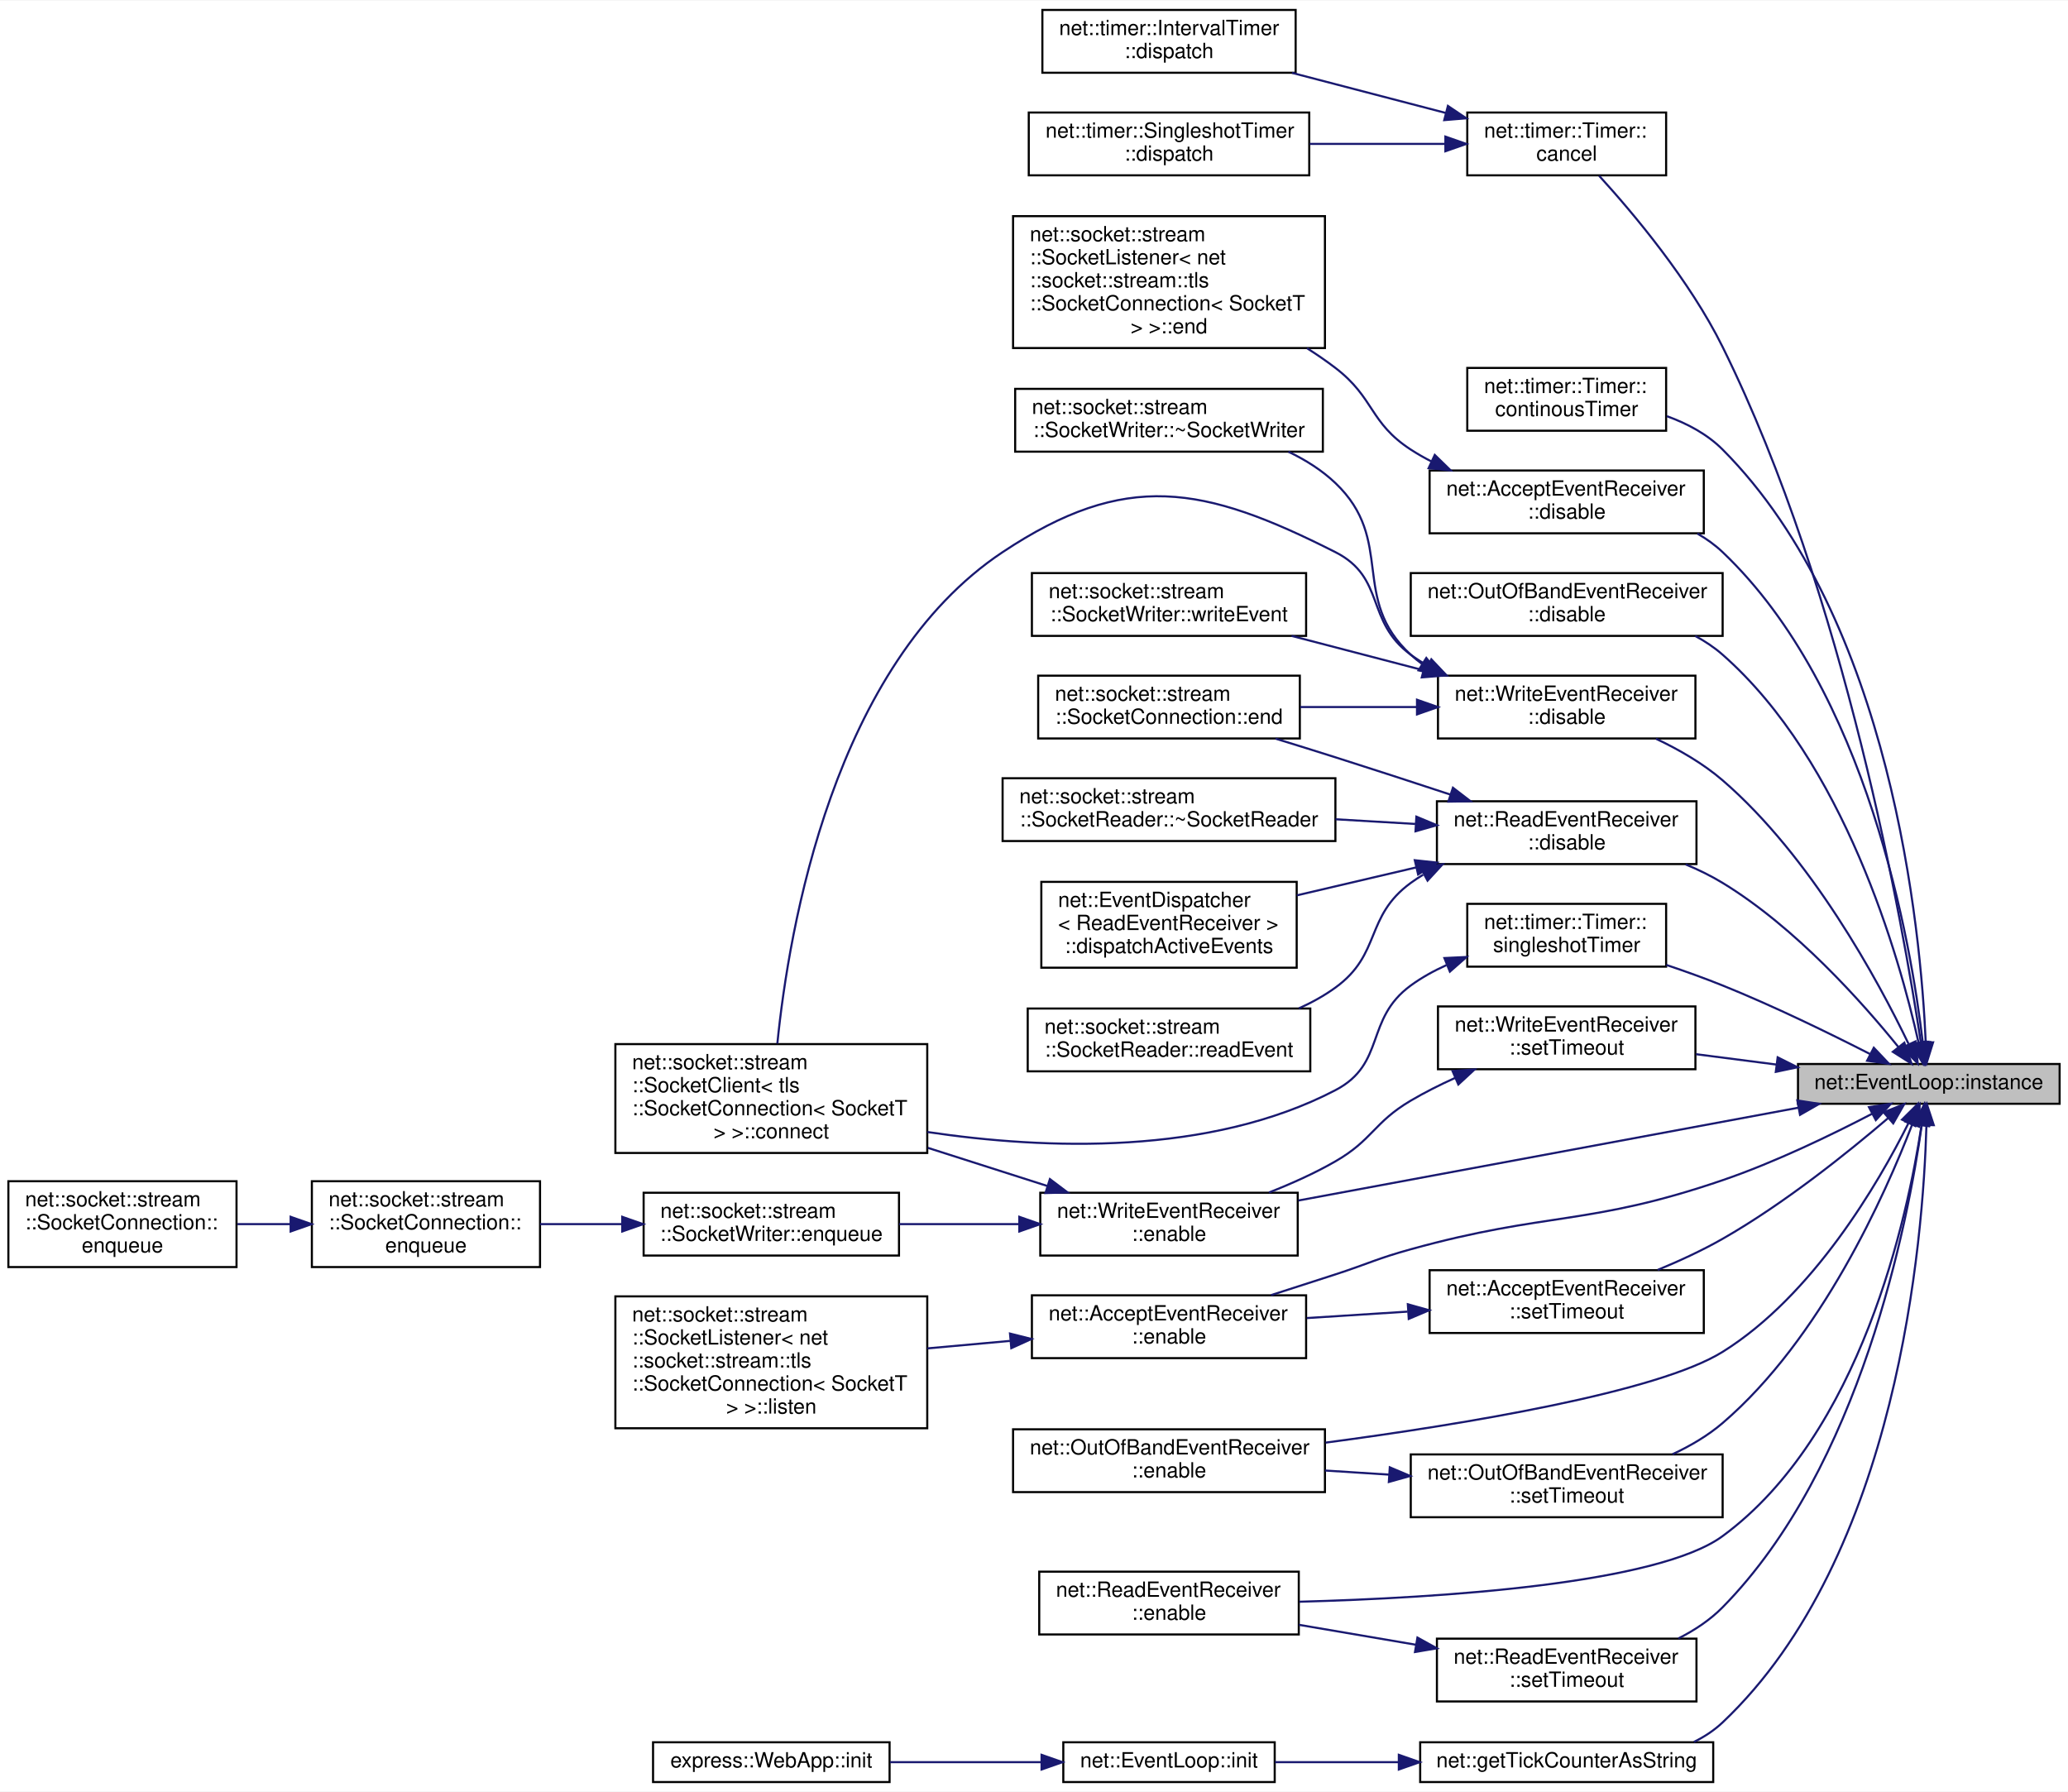
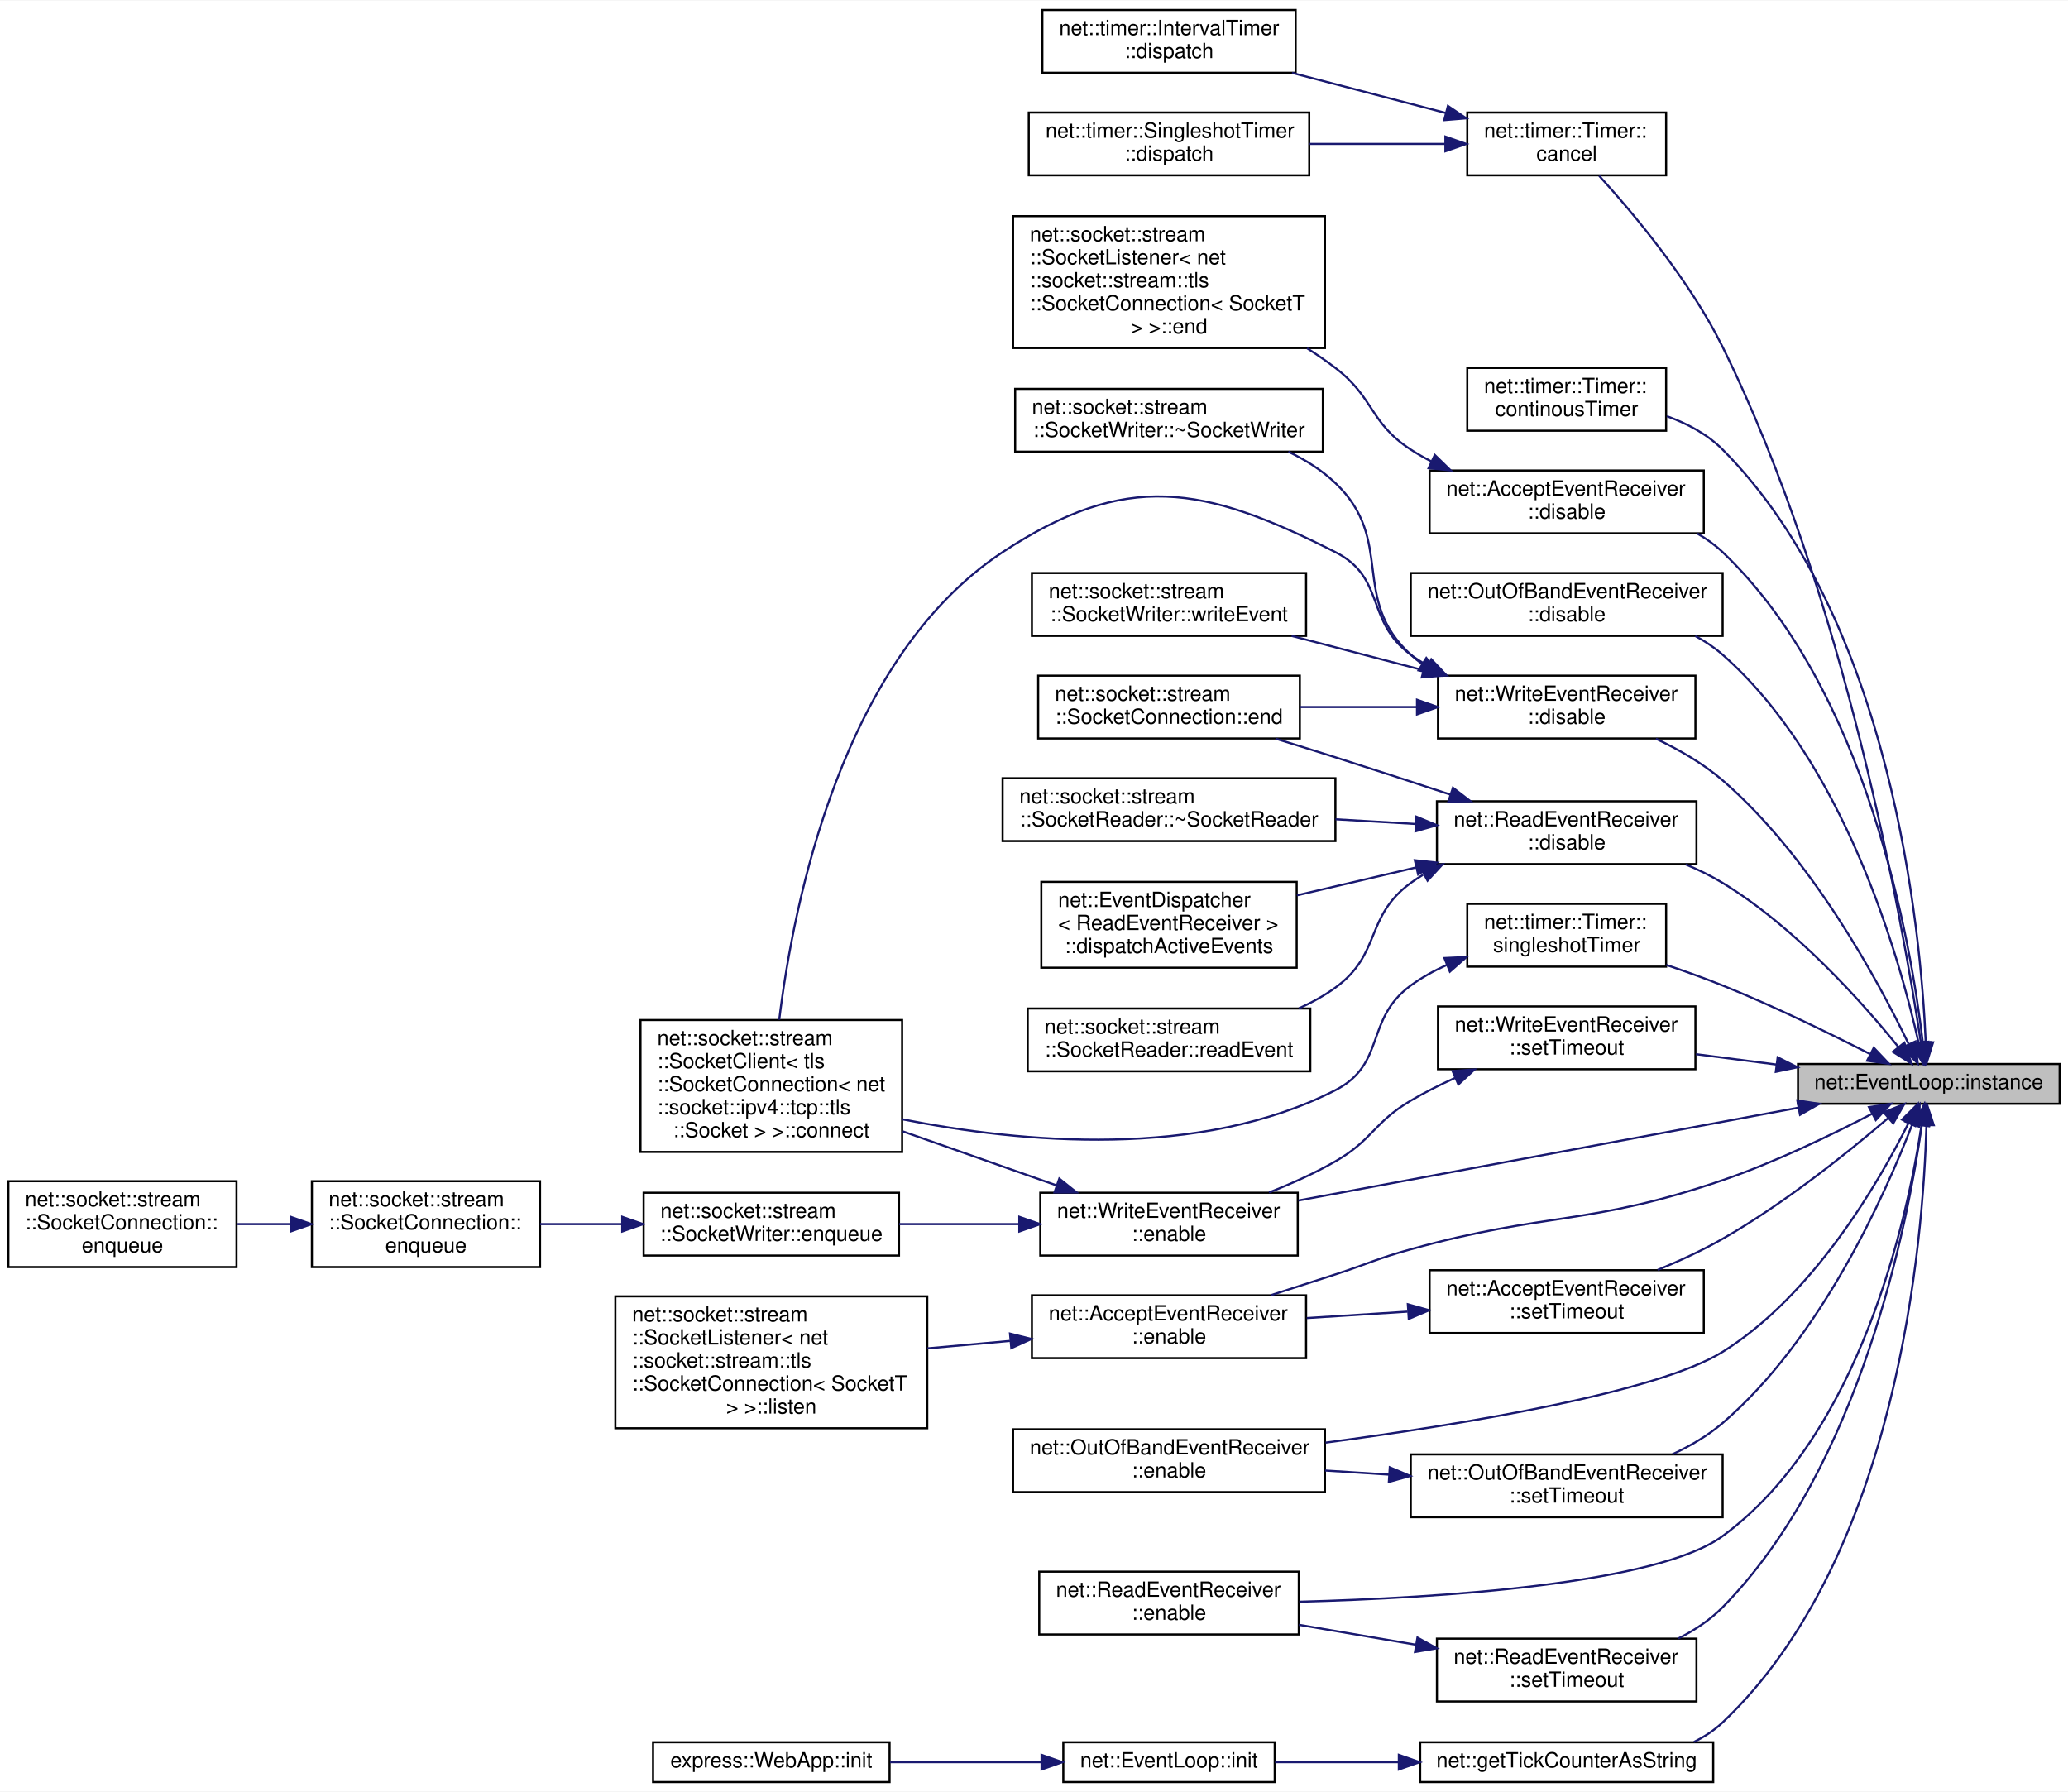
<svg xmlns="http://www.w3.org/2000/svg" xmlns:xlink="http://www.w3.org/1999/xlink" width="988pt" height="856pt" viewBox="0.00 0.00 988.00 855.50">
  <g id="graph0" class="graph" transform="scale(1 1) rotate(0) translate(4 851.5)">
    <polygon fill="white" stroke="transparent" points="-4,4 -4,-851.5 984,-851.5 984,4 -4,4" />
    <g id="node1" class="node">
      <g id="a_node1">
        <a xlink:title=" ">
          <polygon fill="#bfbfbf" stroke="black" points="855,-324.5 855,-343.5 980,-343.5 980,-324.5 855,-324.5" />
          <text text-anchor="middle" x="917.5" y="-331.5" font-family="Helvetica,sans-Serif" font-size="10.00">net::EventLoop::instance</text>
        </a>
      </g>
    </g>
    <g id="node2" class="node">
      <g id="a_node2">
        <a xlink:href="classnet_1_1timer_1_1_timer.html#ae6fe55d757972df01126c19baed3f838" target="_top" xlink:title=" ">
          <polygon fill="white" stroke="black" points="697,-768 697,-798 792,-798 792,-768 697,-768" />
          <text text-anchor="start" x="705" y="-786" font-family="Helvetica,sans-Serif" font-size="10.00">net::timer::Timer::</text>
          <text text-anchor="middle" x="744.5" y="-775" font-family="Helvetica,sans-Serif" font-size="10.00">cancel</text>
        </a>
      </g>
    </g>
    <g id="edge1" class="edge">
      <path fill="none" stroke="midnightblue" d="M913.69,-353.86C905.34,-409 877.53,-567.66 819,-686 803.26,-717.82 776.53,-749.65 760.01,-767.77" />
      <polygon fill="midnightblue" stroke="midnightblue" points="917.19,-354.12 915.18,-343.72 910.27,-353.11 917.19,-354.12" />
    </g>
    <g id="node5" class="node">
      <g id="a_node5">
        <a xlink:href="classnet_1_1timer_1_1_timer.html#a47e3d9b3c00b155ebc1f5ee3446f54e8" target="_top" xlink:title=" ">
          <polygon fill="white" stroke="black" points="697,-646 697,-676 792,-676 792,-646 697,-646" />
          <text text-anchor="start" x="705" y="-664" font-family="Helvetica,sans-Serif" font-size="10.00">net::timer::Timer::</text>
          <text text-anchor="middle" x="744.5" y="-653" font-family="Helvetica,sans-Serif" font-size="10.00">continousTimer</text>
        </a>
      </g>
    </g>
    <g id="edge4" class="edge">
      <path fill="none" stroke="midnightblue" d="M916.03,-353.92C913.68,-407.45 899.82,-555.83 819,-637 811.71,-644.32 802.15,-649.41 792.35,-652.95" />
      <polygon fill="midnightblue" stroke="midnightblue" points="919.54,-353.85 916.38,-343.73 912.54,-353.6 919.54,-353.85" />
    </g>
    <g id="node6" class="node">
      <g id="a_node6">
        <a xlink:href="classnet_1_1_accept_event_receiver.html#a9d6b2c168ca3557cb6006f55d2249edb" target="_top" xlink:title=" ">
          <polygon fill="white" stroke="black" points="679,-597 679,-627 810,-627 810,-597 679,-597" />
          <text text-anchor="start" x="687" y="-615" font-family="Helvetica,sans-Serif" font-size="10.00">net::AcceptEventReceiver</text>
          <text text-anchor="middle" x="744.5" y="-604" font-family="Helvetica,sans-Serif" font-size="10.00">::disable</text>
        </a>
      </g>
    </g>
    <g id="edge5" class="edge">
      <path fill="none" stroke="midnightblue" d="M914.61,-353.81C909.04,-401.2 888.43,-522.02 819,-588 815.4,-591.42 811.3,-594.36 806.93,-596.87" />
      <polygon fill="midnightblue" stroke="midnightblue" points="918.11,-353.98 915.7,-343.66 911.15,-353.23 918.11,-353.98" />
    </g>
    <g id="node8" class="node">
      <g id="a_node8">
        <a xlink:href="classnet_1_1_out_of_band_event_receiver.html#a3675c35e9736c56ed1d24e3eafd61305" target="_top" xlink:title=" ">
          <polygon fill="white" stroke="black" points="670,-548 670,-578 819,-578 819,-548 670,-548" />
          <text text-anchor="start" x="678" y="-566" font-family="Helvetica,sans-Serif" font-size="10.00">net::OutOfBandEventReceiver</text>
          <text text-anchor="middle" x="744.5" y="-555" font-family="Helvetica,sans-Serif" font-size="10.00">::disable</text>
        </a>
      </g>
    </g>
    <g id="edge7" class="edge">
      <path fill="none" stroke="midnightblue" d="M912.58,-353.77C903.49,-394.43 877.17,-487.86 819,-539 815.07,-542.46 810.63,-545.42 805.93,-547.95" />
      <polygon fill="midnightblue" stroke="midnightblue" points="916.04,-354.29 914.7,-343.79 909.2,-352.84 916.04,-354.29" />
    </g>
    <g id="node9" class="node">
      <g id="a_node9">
        <a xlink:href="classnet_1_1_read_event_receiver.html#a1aa12164e4a0363f8a61acdceb44cd0c" target="_top" xlink:title=" ">
          <polygon fill="white" stroke="black" points="682.5,-439 682.5,-469 806.5,-469 806.5,-439 682.5,-439" />
          <text text-anchor="start" x="690.5" y="-457" font-family="Helvetica,sans-Serif" font-size="10.00">net::ReadEventReceiver</text>
          <text text-anchor="middle" x="744.5" y="-446" font-family="Helvetica,sans-Serif" font-size="10.00">::disable</text>
        </a>
      </g>
    </g>
    <g id="edge8" class="edge">
      <path fill="none" stroke="midnightblue" d="M902.99,-351.59C885.69,-372.98 853.78,-408.84 819,-430 813.5,-433.35 807.47,-436.29 801.32,-438.85" />
      <polygon fill="midnightblue" stroke="midnightblue" points="905.81,-353.67 909.27,-343.65 900.32,-349.32 905.81,-353.67" />
    </g>
    <g id="node14" class="node">
      <g id="a_node14">
        <a xlink:href="classnet_1_1_write_event_receiver.html#a5fde8579d923d80afbd015935d1fdea9" target="_top" xlink:title=" ">
          <polygon fill="white" stroke="black" points="683,-499 683,-529 806,-529 806,-499 683,-499" />
          <text text-anchor="start" x="691" y="-517" font-family="Helvetica,sans-Serif" font-size="10.00">net::WriteEventReceiver</text>
          <text text-anchor="middle" x="744.5" y="-506" font-family="Helvetica,sans-Serif" font-size="10.00">::disable</text>
        </a>
      </g>
    </g>
    <g id="edge13" class="edge">
      <path fill="none" stroke="midnightblue" d="M907.8,-353.17C893.24,-383.41 861.33,-442.49 819,-479 809.69,-487.03 798.22,-493.64 787.13,-498.88" />
      <polygon fill="midnightblue" stroke="midnightblue" points="911.13,-354.3 912.21,-343.76 904.8,-351.33 911.13,-354.3" />
    </g>
    <g id="node18" class="node">
      <g id="a_node18">
        <a xlink:href="classnet_1_1_accept_event_receiver.html#acf08cb8d27d63406f435612f721fca10" target="_top" xlink:title=" ">
          <polygon fill="white" stroke="black" points="489,-203 489,-233 620,-233 620,-203 489,-203" />
          <text text-anchor="start" x="497" y="-221" font-family="Helvetica,sans-Serif" font-size="10.00">net::AcceptEventReceiver</text>
          <text text-anchor="middle" x="554.5" y="-210" font-family="Helvetica,sans-Serif" font-size="10.00">::enable</text>
        </a>
      </g>
    </g>
    <g id="edge18" class="edge">
      <path fill="none" stroke="midnightblue" d="M890.33,-319.69C871.07,-309.65 844,-296.55 819,-288 754.82,-266.06 735.37,-273.08 670,-255 653.74,-250.5 650.04,-248.23 634,-243 624.07,-239.76 613.42,-236.34 603.27,-233.1" />
      <polygon fill="midnightblue" stroke="midnightblue" points="888.9,-322.9 899.38,-324.48 892.18,-316.71 888.9,-322.9" />
    </g>
    <g id="node20" class="node">
      <g id="a_node20">
        <a xlink:href="classnet_1_1_out_of_band_event_receiver.html#ad437aef4a08ed3b15fb274227fc4ed26" target="_top" xlink:title=" ">
          <polygon fill="white" stroke="black" points="480,-139 480,-169 629,-169 629,-139 480,-139" />
          <text text-anchor="start" x="488" y="-157" font-family="Helvetica,sans-Serif" font-size="10.00">net::OutOfBandEventReceiver</text>
          <text text-anchor="middle" x="554.5" y="-146" font-family="Helvetica,sans-Serif" font-size="10.00">::enable</text>
        </a>
      </g>
    </g>
    <g id="edge20" class="edge">
      <path fill="none" stroke="midnightblue" d="M907.72,-315.11C893.42,-286.58 862.28,-232.98 819,-206 787.94,-186.64 695.87,-171.47 629.3,-162.63" />
      <polygon fill="midnightblue" stroke="midnightblue" points="904.71,-316.92 912.22,-324.39 911.01,-313.87 904.71,-316.92" />
    </g>
    <g id="node21" class="node">
      <g id="a_node21">
        <a xlink:href="classnet_1_1_read_event_receiver.html#a12e2960f92057d5a26db5f572c36c65d" target="_top" xlink:title=" ">
          <polygon fill="white" stroke="black" points="492.5,-71 492.5,-101 616.5,-101 616.5,-71 492.5,-71" />
          <text text-anchor="start" x="500.5" y="-89" font-family="Helvetica,sans-Serif" font-size="10.00">net::ReadEventReceiver</text>
          <text text-anchor="middle" x="554.5" y="-78" font-family="Helvetica,sans-Serif" font-size="10.00">::enable</text>
        </a>
      </g>
    </g>
    <g id="edge21" class="edge">
      <path fill="none" stroke="midnightblue" d="M914.03,-314.26C907.43,-270.76 885.18,-166.64 819,-118 787.86,-95.11 684.38,-88.48 616.75,-86.63" />
      <polygon fill="midnightblue" stroke="midnightblue" points="910.56,-314.75 915.41,-324.17 917.49,-313.78 910.56,-314.75" />
    </g>
    <g id="node22" class="node">
      <g id="a_node22">
        <a xlink:href="classnet_1_1_write_event_receiver.html#a5ca2e9b06ac5eef0a80e65520fb109ad" target="_top" xlink:title=" ">
          <polygon fill="white" stroke="black" points="493,-252 493,-282 616,-282 616,-252 493,-252" />
          <text text-anchor="start" x="501" y="-270" font-family="Helvetica,sans-Serif" font-size="10.00">net::WriteEventReceiver</text>
          <text text-anchor="middle" x="554.5" y="-259" font-family="Helvetica,sans-Serif" font-size="10.00">::enable</text>
        </a>
      </g>
    </g>
    <g id="edge22" class="edge">
      <path fill="none" stroke="midnightblue" d="M855.22,-322.63C788.59,-310.26 682.75,-290.62 616.31,-278.29" />
      <polygon fill="midnightblue" stroke="midnightblue" points="854.69,-326.09 865.16,-324.47 855.97,-319.21 854.69,-326.09" />
    </g>
    <g id="node26" class="node">
      <g id="a_node26">
        <a xlink:href="namespacenet.html#a1fbef2ddfd827d222bad07e28676c27a" target="_top" xlink:title=" ">
          <polygon fill="white" stroke="black" points="674.5,-0.5 674.5,-19.5 814.5,-19.5 814.5,-0.5 674.5,-0.5" />
          <text text-anchor="middle" x="744.5" y="-7.5" font-family="Helvetica,sans-Serif" font-size="10.00">net::getTickCounterAsString</text>
        </a>
      </g>
    </g>
    <g id="edge27" class="edge">
      <path fill="none" stroke="midnightblue" d="M916.36,-314.04C914.85,-259.78 902.94,-108.33 819,-29 814.98,-25.2 810.3,-22.13 805.28,-19.66" />
      <polygon fill="midnightblue" stroke="midnightblue" points="912.87,-314.41 916.55,-324.35 919.87,-314.28 912.87,-314.41" />
    </g>
    <g id="node29" class="node">
      <g id="a_node29">
        <a xlink:href="classnet_1_1_accept_event_receiver.html#a90d906c330f05b859bc4204899393813" target="_top" xlink:title=" ">
          <polygon fill="white" stroke="black" points="679,-215 679,-245 810,-245 810,-215 679,-215" />
          <text text-anchor="start" x="687" y="-233" font-family="Helvetica,sans-Serif" font-size="10.00">net::AcceptEventReceiver</text>
          <text text-anchor="middle" x="744.5" y="-222" font-family="Helvetica,sans-Serif" font-size="10.00">::setTimeout</text>
        </a>
      </g>
    </g>
    <g id="edge30" class="edge">
      <path fill="none" stroke="midnightblue" d="M897.95,-317.56C879.07,-301.41 848.45,-276.8 819,-260 809.3,-254.47 798.38,-249.43 787.99,-245.14" />
      <polygon fill="midnightblue" stroke="midnightblue" points="895.91,-320.42 905.76,-324.33 900.5,-315.13 895.91,-320.42" />
    </g>
    <g id="node30" class="node">
      <g id="a_node30">
        <a xlink:href="classnet_1_1_out_of_band_event_receiver.html#a6172e7309754c364312a23889c894ef7" target="_top" xlink:title=" ">
          <polygon fill="white" stroke="black" points="670,-127 670,-157 819,-157 819,-127 670,-127" />
          <text text-anchor="start" x="678" y="-145" font-family="Helvetica,sans-Serif" font-size="10.00">net::OutOfBandEventReceiver</text>
          <text text-anchor="middle" x="744.5" y="-134" font-family="Helvetica,sans-Serif" font-size="10.00">::setTimeout</text>
        </a>
      </g>
    </g>
    <g id="edge32" class="edge">
      <path fill="none" stroke="midnightblue" d="M909.56,-314.59C896.67,-281.13 866.02,-212.27 819,-172 811.99,-165.99 803.61,-161.08 795.06,-157.09" />
      <polygon fill="midnightblue" stroke="midnightblue" points="906.34,-315.99 913.12,-324.14 912.9,-313.54 906.34,-315.99" />
    </g>
    <g id="node31" class="node">
      <g id="a_node31">
        <a xlink:href="classnet_1_1_read_event_receiver.html#aea825386993599725315eb7fb0719aa4" target="_top" xlink:title=" ">
          <polygon fill="white" stroke="black" points="682.5,-39 682.5,-69 806.5,-69 806.5,-39 682.5,-39" />
          <text text-anchor="start" x="690.5" y="-57" font-family="Helvetica,sans-Serif" font-size="10.00">net::ReadEventReceiver</text>
          <text text-anchor="middle" x="744.5" y="-46" font-family="Helvetica,sans-Serif" font-size="10.00">::setTimeout</text>
        </a>
      </g>
    </g>
    <g id="edge34" class="edge">
      <path fill="none" stroke="midnightblue" d="M914.12,-314.2C907.53,-267.82 884.98,-151.03 819,-84 813.01,-77.91 805.6,-73.01 797.83,-69.08" />
      <polygon fill="midnightblue" stroke="midnightblue" points="910.69,-314.94 915.46,-324.4 917.62,-314.03 910.69,-314.94" />
    </g>
    <g id="node32" class="node">
      <g id="a_node32">
        <a xlink:href="classnet_1_1_write_event_receiver.html#ae87f05383b78fdd0047b691efc3c4e5c" target="_top" xlink:title=" ">
          <polygon fill="white" stroke="black" points="683,-341 683,-371 806,-371 806,-341 683,-341" />
          <text text-anchor="start" x="691" y="-359" font-family="Helvetica,sans-Serif" font-size="10.00">net::WriteEventReceiver</text>
          <text text-anchor="middle" x="744.5" y="-348" font-family="Helvetica,sans-Serif" font-size="10.00">::setTimeout</text>
        </a>
      </g>
    </g>
    <g id="edge36" class="edge">
      <path fill="none" stroke="midnightblue" d="M844.64,-343.24C831.88,-344.89 818.7,-346.58 806.28,-348.18" />
      <polygon fill="midnightblue" stroke="midnightblue" points="845.29,-346.69 854.77,-341.94 844.4,-339.75 845.29,-346.69" />
    </g>
    <g id="node33" class="node">
      <g id="a_node33">
        <a xlink:href="classnet_1_1timer_1_1_timer.html#a31ab90fa1d4e9b25b9b67d9637c636ac" target="_top" xlink:title=" ">
          <polygon fill="white" stroke="black" points="697,-390 697,-420 792,-420 792,-390 697,-390" />
          <text text-anchor="start" x="705" y="-408" font-family="Helvetica,sans-Serif" font-size="10.00">net::timer::Timer::</text>
          <text text-anchor="middle" x="744.5" y="-397" font-family="Helvetica,sans-Serif" font-size="10.00">singleshotTimer</text>
        </a>
      </g>
    </g>
    <g id="edge38" class="edge">
      <path fill="none" stroke="midnightblue" d="M889.39,-348.28C870.06,-358.15 843.31,-371.22 819,-381 810.41,-384.46 801.11,-387.79 792.1,-390.82" />
      <polygon fill="midnightblue" stroke="midnightblue" points="891.22,-351.27 898.5,-343.58 888.01,-345.05 891.22,-351.27" />
    </g>
    <g id="node3" class="node">
      <g id="a_node3">
        <a xlink:href="classnet_1_1timer_1_1_interval_timer.html#a79eedf7f1ad9a85b9148d944a22af916" target="_top" xlink:title=" ">
          <polygon fill="white" stroke="black" points="494,-817 494,-847 615,-847 615,-817 494,-817" />
          <text text-anchor="start" x="502" y="-835" font-family="Helvetica,sans-Serif" font-size="10.00">net::timer::IntervalTimer</text>
          <text text-anchor="middle" x="554.5" y="-824" font-family="Helvetica,sans-Serif" font-size="10.00">::dispatch</text>
        </a>
      </g>
    </g>
    <g id="edge2" class="edge">
      <path fill="none" stroke="midnightblue" d="M686.82,-797.77C663.55,-803.84 636.65,-810.85 613.27,-816.94" />
      <polygon fill="midnightblue" stroke="midnightblue" points="687.75,-801.15 696.54,-795.24 685.99,-794.37 687.75,-801.15" />
    </g>
    <g id="node4" class="node">
      <g id="a_node4">
        <a xlink:href="classnet_1_1timer_1_1_singleshot_timer.html#a9677ab72af238560395a4c12ceb700df" target="_top" xlink:title=" ">
          <polygon fill="white" stroke="black" points="487.5,-768 487.5,-798 621.5,-798 621.5,-768 487.5,-768" />
          <text text-anchor="start" x="495.5" y="-786" font-family="Helvetica,sans-Serif" font-size="10.00">net::timer::SingleshotTimer</text>
          <text text-anchor="middle" x="554.5" y="-775" font-family="Helvetica,sans-Serif" font-size="10.00">::dispatch</text>
        </a>
      </g>
    </g>
    <g id="edge3" class="edge">
      <path fill="none" stroke="midnightblue" d="M686.45,-783C666.03,-783 642.83,-783 621.7,-783" />
      <polygon fill="midnightblue" stroke="midnightblue" points="686.54,-786.5 696.54,-783 686.54,-779.5 686.54,-786.5" />
    </g>
    <g id="node7" class="node">
      <g id="a_node7">
        <a xlink:href="classnet_1_1socket_1_1stream_1_1_socket_listener.html#a1f2d699a1d63343e7f2ef2cdd434da00" target="_top" xlink:title=" ">
          <polygon fill="white" stroke="black" points="480,-685.5 480,-748.5 629,-748.5 629,-685.5 480,-685.5" />
          <text text-anchor="start" x="488" y="-736.5" font-family="Helvetica,sans-Serif" font-size="10.00">net::socket::stream</text>
          <text text-anchor="start" x="488" y="-725.5" font-family="Helvetica,sans-Serif" font-size="10.00">::SocketListener&lt; net</text>
          <text text-anchor="start" x="488" y="-714.5" font-family="Helvetica,sans-Serif" font-size="10.00">::socket::stream::tls</text>
          <text text-anchor="start" x="488" y="-703.5" font-family="Helvetica,sans-Serif" font-size="10.00">::SocketConnection&lt; SocketT</text>
          <text text-anchor="middle" x="554.5" y="-692.5" font-family="Helvetica,sans-Serif" font-size="10.00"> &gt; &gt;::end</text>
        </a>
      </g>
    </g>
    <g id="edge6" class="edge">
      <path fill="none" stroke="midnightblue" d="M679.84,-631.34C676.42,-633.09 673.12,-634.97 670,-637 650.23,-649.86 652.73,-661.66 634,-676 629.73,-679.27 625.15,-682.41 620.45,-685.4" />
      <polygon fill="midnightblue" stroke="midnightblue" points="681.47,-634.44 689.06,-627.05 678.52,-628.1 681.47,-634.44" />
    </g>
    <g id="node10" class="node">
      <g id="a_node10">
        <a xlink:href="classnet_1_1_event_dispatcher.html#aa2019533d729f53c76779a8d1a2421a4" target="_top" xlink:title=" ">
          <polygon fill="white" stroke="black" points="493.5,-389.5 493.5,-430.5 615.5,-430.5 615.5,-389.5 493.5,-389.5" />
          <text text-anchor="start" x="501.5" y="-418.5" font-family="Helvetica,sans-Serif" font-size="10.00">net::EventDispatcher</text>
          <text text-anchor="start" x="501.5" y="-407.5" font-family="Helvetica,sans-Serif" font-size="10.00">&lt; ReadEventReceiver &gt;</text>
          <text text-anchor="middle" x="554.5" y="-396.5" font-family="Helvetica,sans-Serif" font-size="10.00">::dispatchActiveEvents</text>
        </a>
      </g>
    </g>
    <g id="edge9" class="edge">
      <path fill="none" stroke="midnightblue" d="M672.5,-437.38C653.75,-432.99 633.7,-428.3 615.59,-424.06" />
      <polygon fill="midnightblue" stroke="midnightblue" points="671.93,-440.84 682.46,-439.71 673.52,-434.03 671.93,-440.84" />
    </g>
    <g id="node11" class="node">
      <g id="a_node11">
        <a xlink:href="classnet_1_1socket_1_1stream_1_1_socket_connection.html#ac0d3170fb33f130f8f3d0999c5528ca4" target="_top" xlink:title=" ">
          <polygon fill="white" stroke="black" points="492,-499 492,-529 617,-529 617,-499 492,-499" />
          <text text-anchor="start" x="500" y="-517" font-family="Helvetica,sans-Serif" font-size="10.00">net::socket::stream</text>
          <text text-anchor="middle" x="554.5" y="-506" font-family="Helvetica,sans-Serif" font-size="10.00">::SocketConnection::end</text>
        </a>
      </g>
    </g>
    <g id="edge10" class="edge">
      <path fill="none" stroke="midnightblue" d="M689.03,-472.16C671.49,-477.94 651.95,-484.31 634,-490 624.76,-492.93 614.89,-496 605.38,-498.92" />
      <polygon fill="midnightblue" stroke="midnightblue" points="690.15,-475.47 698.55,-469.01 687.96,-468.83 690.15,-475.47" />
    </g>
    <g id="node12" class="node">
      <g id="a_node12">
        <a xlink:href="classnet_1_1socket_1_1stream_1_1_socket_reader.html#ab61867e53c7aeaf9c51cfaa19ddd060b" target="_top" xlink:title=" ">
          <polygon fill="white" stroke="black" points="487,-340 487,-370 622,-370 622,-340 487,-340" />
          <text text-anchor="start" x="495" y="-358" font-family="Helvetica,sans-Serif" font-size="10.00">net::socket::stream</text>
          <text text-anchor="middle" x="554.5" y="-347" font-family="Helvetica,sans-Serif" font-size="10.00">::SocketReader::readEvent</text>
        </a>
      </g>
    </g>
    <g id="edge11" class="edge">
      <path fill="none" stroke="midnightblue" d="M675.91,-433.92C673.87,-432.69 671.89,-431.38 670,-430 647.89,-413.84 656.17,-396.08 634,-380 628.67,-376.14 622.73,-372.85 616.56,-370.07" />
      <polygon fill="midnightblue" stroke="midnightblue" points="674.73,-437.26 685.2,-438.88 678.02,-431.08 674.73,-437.26" />
    </g>
    <g id="node13" class="node">
      <g id="a_node13">
        <a xlink:href="classnet_1_1socket_1_1stream_1_1_socket_reader.html#a82f6d53e477529bcb2d67a6f095d5512" target="_top" xlink:title=" ">
          <polygon fill="white" stroke="black" points="475,-450 475,-480 634,-480 634,-450 475,-450" />
          <text text-anchor="start" x="483" y="-468" font-family="Helvetica,sans-Serif" font-size="10.00">net::socket::stream</text>
          <text text-anchor="middle" x="554.5" y="-457" font-family="Helvetica,sans-Serif" font-size="10.00">::SocketReader::~SocketReader</text>
        </a>
      </g>
    </g>
    <g id="edge12" class="edge">
      <path fill="none" stroke="midnightblue" d="M672.16,-458.17C659.7,-458.9 646.69,-459.66 634.05,-460.4" />
      <polygon fill="midnightblue" stroke="midnightblue" points="672.68,-461.65 682.46,-457.57 672.27,-454.66 672.68,-461.65" />
    </g>
    <g id="edge15" class="edge">
      <path fill="none" stroke="midnightblue" d="M672.95,-514C654.62,-514 635.03,-514 617.2,-514" />
      <polygon fill="midnightblue" stroke="midnightblue" points="672.98,-517.5 682.98,-514 672.98,-510.5 672.98,-517.5" />
    </g>
    <g id="node15" class="node">
      <g id="a_node15">
        <a xlink:href="classnet_1_1socket_1_1stream_1_1_socket_client.html#abf1927a7dd92413fd8bbff997989dbc9" target="_top" xlink:title=" ">
-           <polygon fill="white" stroke="black" points="290,-301 290,-353 439,-353 439,-301 290,-301" />
-           <text text-anchor="start" x="298" y="-341" font-family="Helvetica,sans-Serif" font-size="10.00">net::socket::stream</text>
-           <text text-anchor="start" x="298" y="-330" font-family="Helvetica,sans-Serif" font-size="10.00">::SocketClient&lt; tls</text>
-           <text text-anchor="start" x="298" y="-319" font-family="Helvetica,sans-Serif" font-size="10.00">::SocketConnection&lt; SocketT</text>
-           <text text-anchor="middle" x="364.5" y="-308" font-family="Helvetica,sans-Serif" font-size="10.00"> &gt; &gt;::connect</text>
+           <polygon fill="white" stroke="black" points="302,-301.5 302,-364.5 427,-364.5 427,-301.5 302,-301.5" />
+           <text text-anchor="start" x="310" y="-352.5" font-family="Helvetica,sans-Serif" font-size="10.00">net::socket::stream</text>
+           <text text-anchor="start" x="310" y="-341.5" font-family="Helvetica,sans-Serif" font-size="10.00">::SocketClient&lt; tls</text>
+           <text text-anchor="start" x="310" y="-330.5" font-family="Helvetica,sans-Serif" font-size="10.00">::SocketConnection&lt; net</text>
+           <text text-anchor="start" x="310" y="-319.5" font-family="Helvetica,sans-Serif" font-size="10.00">::socket::ipv4::tcp::tls</text>
+           <text text-anchor="middle" x="364.5" y="-308.5" font-family="Helvetica,sans-Serif" font-size="10.00">::Socket &gt; &gt;::connect</text>
        </a>
      </g>
    </g>
    <g id="edge14" class="edge">
-       <path fill="none" stroke="midnightblue" d="M677.98,-533.82C675.2,-535.43 672.53,-537.15 670,-539 648.2,-554.98 658.11,-575.8 634,-588 570.95,-619.91 533.85,-627.13 475,-588 394.18,-534.27 372.89,-408.1 367.38,-353.24" />
+       <path fill="none" stroke="midnightblue" d="M677.98,-533.82C675.2,-535.43 672.53,-537.15 670,-539 648.2,-554.98 658.11,-575.8 634,-588 570.95,-619.91 534.01,-626.88 475,-588 398.36,-537.5 375.15,-420.95 368.28,-364.62" />
      <polygon fill="midnightblue" stroke="midnightblue" points="679.83,-536.81 687.12,-529.12 676.62,-530.58 679.83,-536.81" />
    </g>
    <g id="node16" class="node">
      <g id="a_node16">
        <a xlink:href="classnet_1_1socket_1_1stream_1_1_socket_writer.html#aa5212806acd0460108b81ad5fc14807d" target="_top" xlink:title=" ">
          <polygon fill="white" stroke="black" points="489,-548 489,-578 620,-578 620,-548 489,-548" />
          <text text-anchor="start" x="497" y="-566" font-family="Helvetica,sans-Serif" font-size="10.00">net::socket::stream</text>
          <text text-anchor="middle" x="554.5" y="-555" font-family="Helvetica,sans-Serif" font-size="10.00">::SocketWriter::writeEvent</text>
        </a>
      </g>
    </g>
    <g id="edge16" class="edge">
      <path fill="none" stroke="midnightblue" d="M675.89,-531.62C655.32,-536.98 632.92,-542.82 613.07,-547.99" />
      <polygon fill="midnightblue" stroke="midnightblue" points="677.02,-534.94 685.82,-529.03 675.26,-528.17 677.02,-534.94" />
    </g>
    <g id="node17" class="node">
      <g id="a_node17">
        <a xlink:href="classnet_1_1socket_1_1stream_1_1_socket_writer.html#a87c77df771f6ae314164d6a6ef7da640" target="_top" xlink:title=" ">
          <polygon fill="white" stroke="black" points="481,-636 481,-666 628,-666 628,-636 481,-636" />
          <text text-anchor="start" x="489" y="-654" font-family="Helvetica,sans-Serif" font-size="10.00">net::socket::stream</text>
          <text text-anchor="middle" x="554.5" y="-643" font-family="Helvetica,sans-Serif" font-size="10.00">::SocketWriter::~SocketWriter</text>
        </a>
      </g>
    </g>
    <g id="edge17" class="edge">
      <path fill="none" stroke="midnightblue" d="M675.36,-534.62C673.49,-535.99 671.69,-537.45 670,-539 640.67,-565.91 662.82,-593.55 634,-621 627.56,-627.14 619.73,-632.05 611.54,-635.98" />
      <polygon fill="midnightblue" stroke="midnightblue" points="677.42,-537.46 684.03,-529.18 673.7,-531.53 677.42,-537.46" />
    </g>
    <g id="node19" class="node">
      <g id="a_node19">
        <a xlink:href="classnet_1_1socket_1_1stream_1_1_socket_listener.html#ab2058ae947afe0ce3a5d92fc0373e1a8" target="_top" xlink:title=" ">
          <polygon fill="white" stroke="black" points="290,-169.5 290,-232.5 439,-232.5 439,-169.5 290,-169.5" />
          <text text-anchor="start" x="298" y="-220.5" font-family="Helvetica,sans-Serif" font-size="10.00">net::socket::stream</text>
          <text text-anchor="start" x="298" y="-209.5" font-family="Helvetica,sans-Serif" font-size="10.00">::SocketListener&lt; net</text>
          <text text-anchor="start" x="298" y="-198.5" font-family="Helvetica,sans-Serif" font-size="10.00">::socket::stream::tls</text>
          <text text-anchor="start" x="298" y="-187.5" font-family="Helvetica,sans-Serif" font-size="10.00">::SocketConnection&lt; SocketT</text>
          <text text-anchor="middle" x="364.5" y="-176.5" font-family="Helvetica,sans-Serif" font-size="10.00"> &gt; &gt;::listen</text>
        </a>
      </g>
    </g>
    <g id="edge19" class="edge">
      <path fill="none" stroke="midnightblue" d="M478.5,-211.22C465.5,-210.04 451.99,-208.82 439.03,-207.65" />
      <polygon fill="midnightblue" stroke="midnightblue" points="478.53,-214.73 488.8,-212.15 479.16,-207.76 478.53,-214.73" />
    </g>
    <g id="edge23" class="edge">
-       <path fill="none" stroke="midnightblue" d="M496.31,-285.25C478.34,-290.99 458.23,-297.4 439.28,-303.45" />
-       <polygon fill="midnightblue" stroke="midnightblue" points="497.6,-288.52 506.06,-282.14 495.47,-281.85 497.6,-288.52" />
+       <path fill="none" stroke="midnightblue" d="M500.85,-285.48C478.01,-293.5 451.1,-302.95 427.32,-311.3" />
+       <polygon fill="midnightblue" stroke="midnightblue" points="502.09,-288.76 510.37,-282.14 499.77,-282.15 502.09,-288.76" />
    </g>
    <g id="node23" class="node">
      <g id="a_node23">
        <a xlink:href="classnet_1_1socket_1_1stream_1_1_socket_writer.html#aa7bdaa904aa90968afb56bbb4f671a6d" target="_top" xlink:title=" ">
          <polygon fill="white" stroke="black" points="303.5,-252 303.5,-282 425.5,-282 425.5,-252 303.5,-252" />
          <text text-anchor="start" x="311.5" y="-270" font-family="Helvetica,sans-Serif" font-size="10.00">net::socket::stream</text>
          <text text-anchor="middle" x="364.5" y="-259" font-family="Helvetica,sans-Serif" font-size="10.00">::SocketWriter::enqueue</text>
        </a>
      </g>
    </g>
    <g id="edge24" class="edge">
      <path fill="none" stroke="midnightblue" d="M482.95,-267C464.07,-267 443.84,-267 425.58,-267" />
      <polygon fill="midnightblue" stroke="midnightblue" points="482.98,-270.5 492.98,-267 482.98,-263.5 482.98,-270.5" />
    </g>
    <g id="node24" class="node">
      <g id="a_node24">
        <a xlink:href="classnet_1_1socket_1_1stream_1_1_socket_connection.html#a12ab4053e1336a9c31cfa8ad809fc1c8" target="_top" xlink:title=" ">
          <polygon fill="white" stroke="black" points="145,-246.5 145,-287.5 254,-287.5 254,-246.5 145,-246.5" />
          <text text-anchor="start" x="153" y="-275.5" font-family="Helvetica,sans-Serif" font-size="10.00">net::socket::stream</text>
          <text text-anchor="start" x="153" y="-264.5" font-family="Helvetica,sans-Serif" font-size="10.00">::SocketConnection::</text>
          <text text-anchor="middle" x="199.5" y="-253.5" font-family="Helvetica,sans-Serif" font-size="10.00">enqueue</text>
        </a>
      </g>
    </g>
    <g id="edge25" class="edge">
      <path fill="none" stroke="midnightblue" d="M292.92,-267C279.88,-267 266.46,-267 254.03,-267" />
      <polygon fill="midnightblue" stroke="midnightblue" points="293.27,-270.5 303.27,-267 293.27,-263.5 293.27,-270.5" />
    </g>
    <g id="node25" class="node">
      <g id="a_node25">
        <a xlink:href="classnet_1_1socket_1_1stream_1_1_socket_connection.html#a1ade856bade0fb6709d01695234b8c9d" target="_top" xlink:title=" ">
          <polygon fill="white" stroke="black" points="0,-246.5 0,-287.5 109,-287.5 109,-246.5 0,-246.5" />
          <text text-anchor="start" x="8" y="-275.5" font-family="Helvetica,sans-Serif" font-size="10.00">net::socket::stream</text>
          <text text-anchor="start" x="8" y="-264.5" font-family="Helvetica,sans-Serif" font-size="10.00">::SocketConnection::</text>
          <text text-anchor="middle" x="54.5" y="-253.5" font-family="Helvetica,sans-Serif" font-size="10.00">enqueue</text>
        </a>
      </g>
    </g>
    <g id="edge26" class="edge">
      <path fill="none" stroke="midnightblue" d="M134.68,-267C126.25,-267 117.69,-267 109.46,-267" />
      <polygon fill="midnightblue" stroke="midnightblue" points="134.85,-270.5 144.85,-267 134.85,-263.5 134.85,-270.5" />
    </g>
    <g id="node27" class="node">
      <g id="a_node27">
        <a xlink:href="classnet_1_1_event_loop.html#a333d383210a35e2c31140e5705c92412" target="_top" xlink:title=" ">
          <polygon fill="white" stroke="black" points="504,-0.5 504,-19.5 605,-19.5 605,-0.5 504,-0.5" />
          <text text-anchor="middle" x="554.5" y="-7.5" font-family="Helvetica,sans-Serif" font-size="10.00">net::EventLoop::init</text>
        </a>
      </g>
    </g>
    <g id="edge28" class="edge">
      <path fill="none" stroke="midnightblue" d="M664.24,-10C644.21,-10 623.26,-10 605.16,-10" />
      <polygon fill="midnightblue" stroke="midnightblue" points="664.3,-13.5 674.3,-10 664.3,-6.5 664.3,-13.5" />
    </g>
    <g id="node28" class="node">
      <g id="a_node28">
        <a xlink:href="classexpress_1_1_web_app.html#a0a01439a0cc8dfc86ed14f1094826b7e" target="_top" xlink:title=" ">
          <polygon fill="white" stroke="black" points="308,-0.5 308,-19.5 421,-19.5 421,-0.5 308,-0.5" />
          <text text-anchor="middle" x="364.5" y="-7.5" font-family="Helvetica,sans-Serif" font-size="10.00">express::WebApp::init</text>
        </a>
      </g>
    </g>
    <g id="edge29" class="edge">
      <path fill="none" stroke="midnightblue" d="M493.56,-10C470.38,-10 444.02,-10 421.26,-10" />
      <polygon fill="midnightblue" stroke="midnightblue" points="493.61,-13.5 503.61,-10 493.61,-6.5 493.61,-13.5" />
    </g>
    <g id="edge31" class="edge">
      <path fill="none" stroke="midnightblue" d="M668.46,-225.21C652.53,-224.19 635.83,-223.13 620.32,-222.14" />
      <polygon fill="midnightblue" stroke="midnightblue" points="668.6,-228.73 678.8,-225.87 669.04,-221.74 668.6,-228.73" />
    </g>
    <g id="edge33" class="edge">
      <path fill="none" stroke="midnightblue" d="M659.62,-147.35C649.43,-148 639.08,-148.67 629.05,-149.31" />
      <polygon fill="midnightblue" stroke="midnightblue" points="659.98,-150.84 669.74,-146.71 659.53,-143.85 659.98,-150.84" />
    </g>
    <g id="edge35" class="edge">
      <path fill="none" stroke="midnightblue" d="M672.39,-66.1C654.01,-69.23 634.38,-72.57 616.55,-75.61" />
      <polygon fill="midnightblue" stroke="midnightblue" points="673.19,-69.52 682.46,-64.39 672.02,-62.62 673.19,-69.52" />
    </g>
    <g id="edge37" class="edge">
      <path fill="none" stroke="midnightblue" d="M691.28,-336.9C683.97,-333.59 676.68,-329.94 670,-326 652.3,-315.56 651.81,-307.24 634,-297 624.13,-291.33 612.99,-286.33 602.27,-282.12" />
      <polygon fill="midnightblue" stroke="midnightblue" points="689.95,-340.14 700.51,-340.9 692.73,-333.71 689.95,-340.14" />
    </g>
    <g id="edge39" class="edge">
-       <path fill="none" stroke="midnightblue" d="M687.05,-390.73C681.01,-388.01 675.19,-384.79 670,-381 647.89,-364.84 658.28,-343.67 634,-331 573.96,-299.68 495.62,-302.61 439.07,-311.01" />
+       <path fill="none" stroke="midnightblue" d="M687.05,-390.73C681.01,-388.01 675.19,-384.79 670,-381 647.89,-364.84 658.37,-343.48 634,-331 569.38,-297.9 484,-305.82 427.05,-317.09" />
      <polygon fill="midnightblue" stroke="midnightblue" points="686.07,-394.11 696.65,-394.61 688.69,-387.62 686.07,-394.11" />
    </g>
  </g>
</svg>
